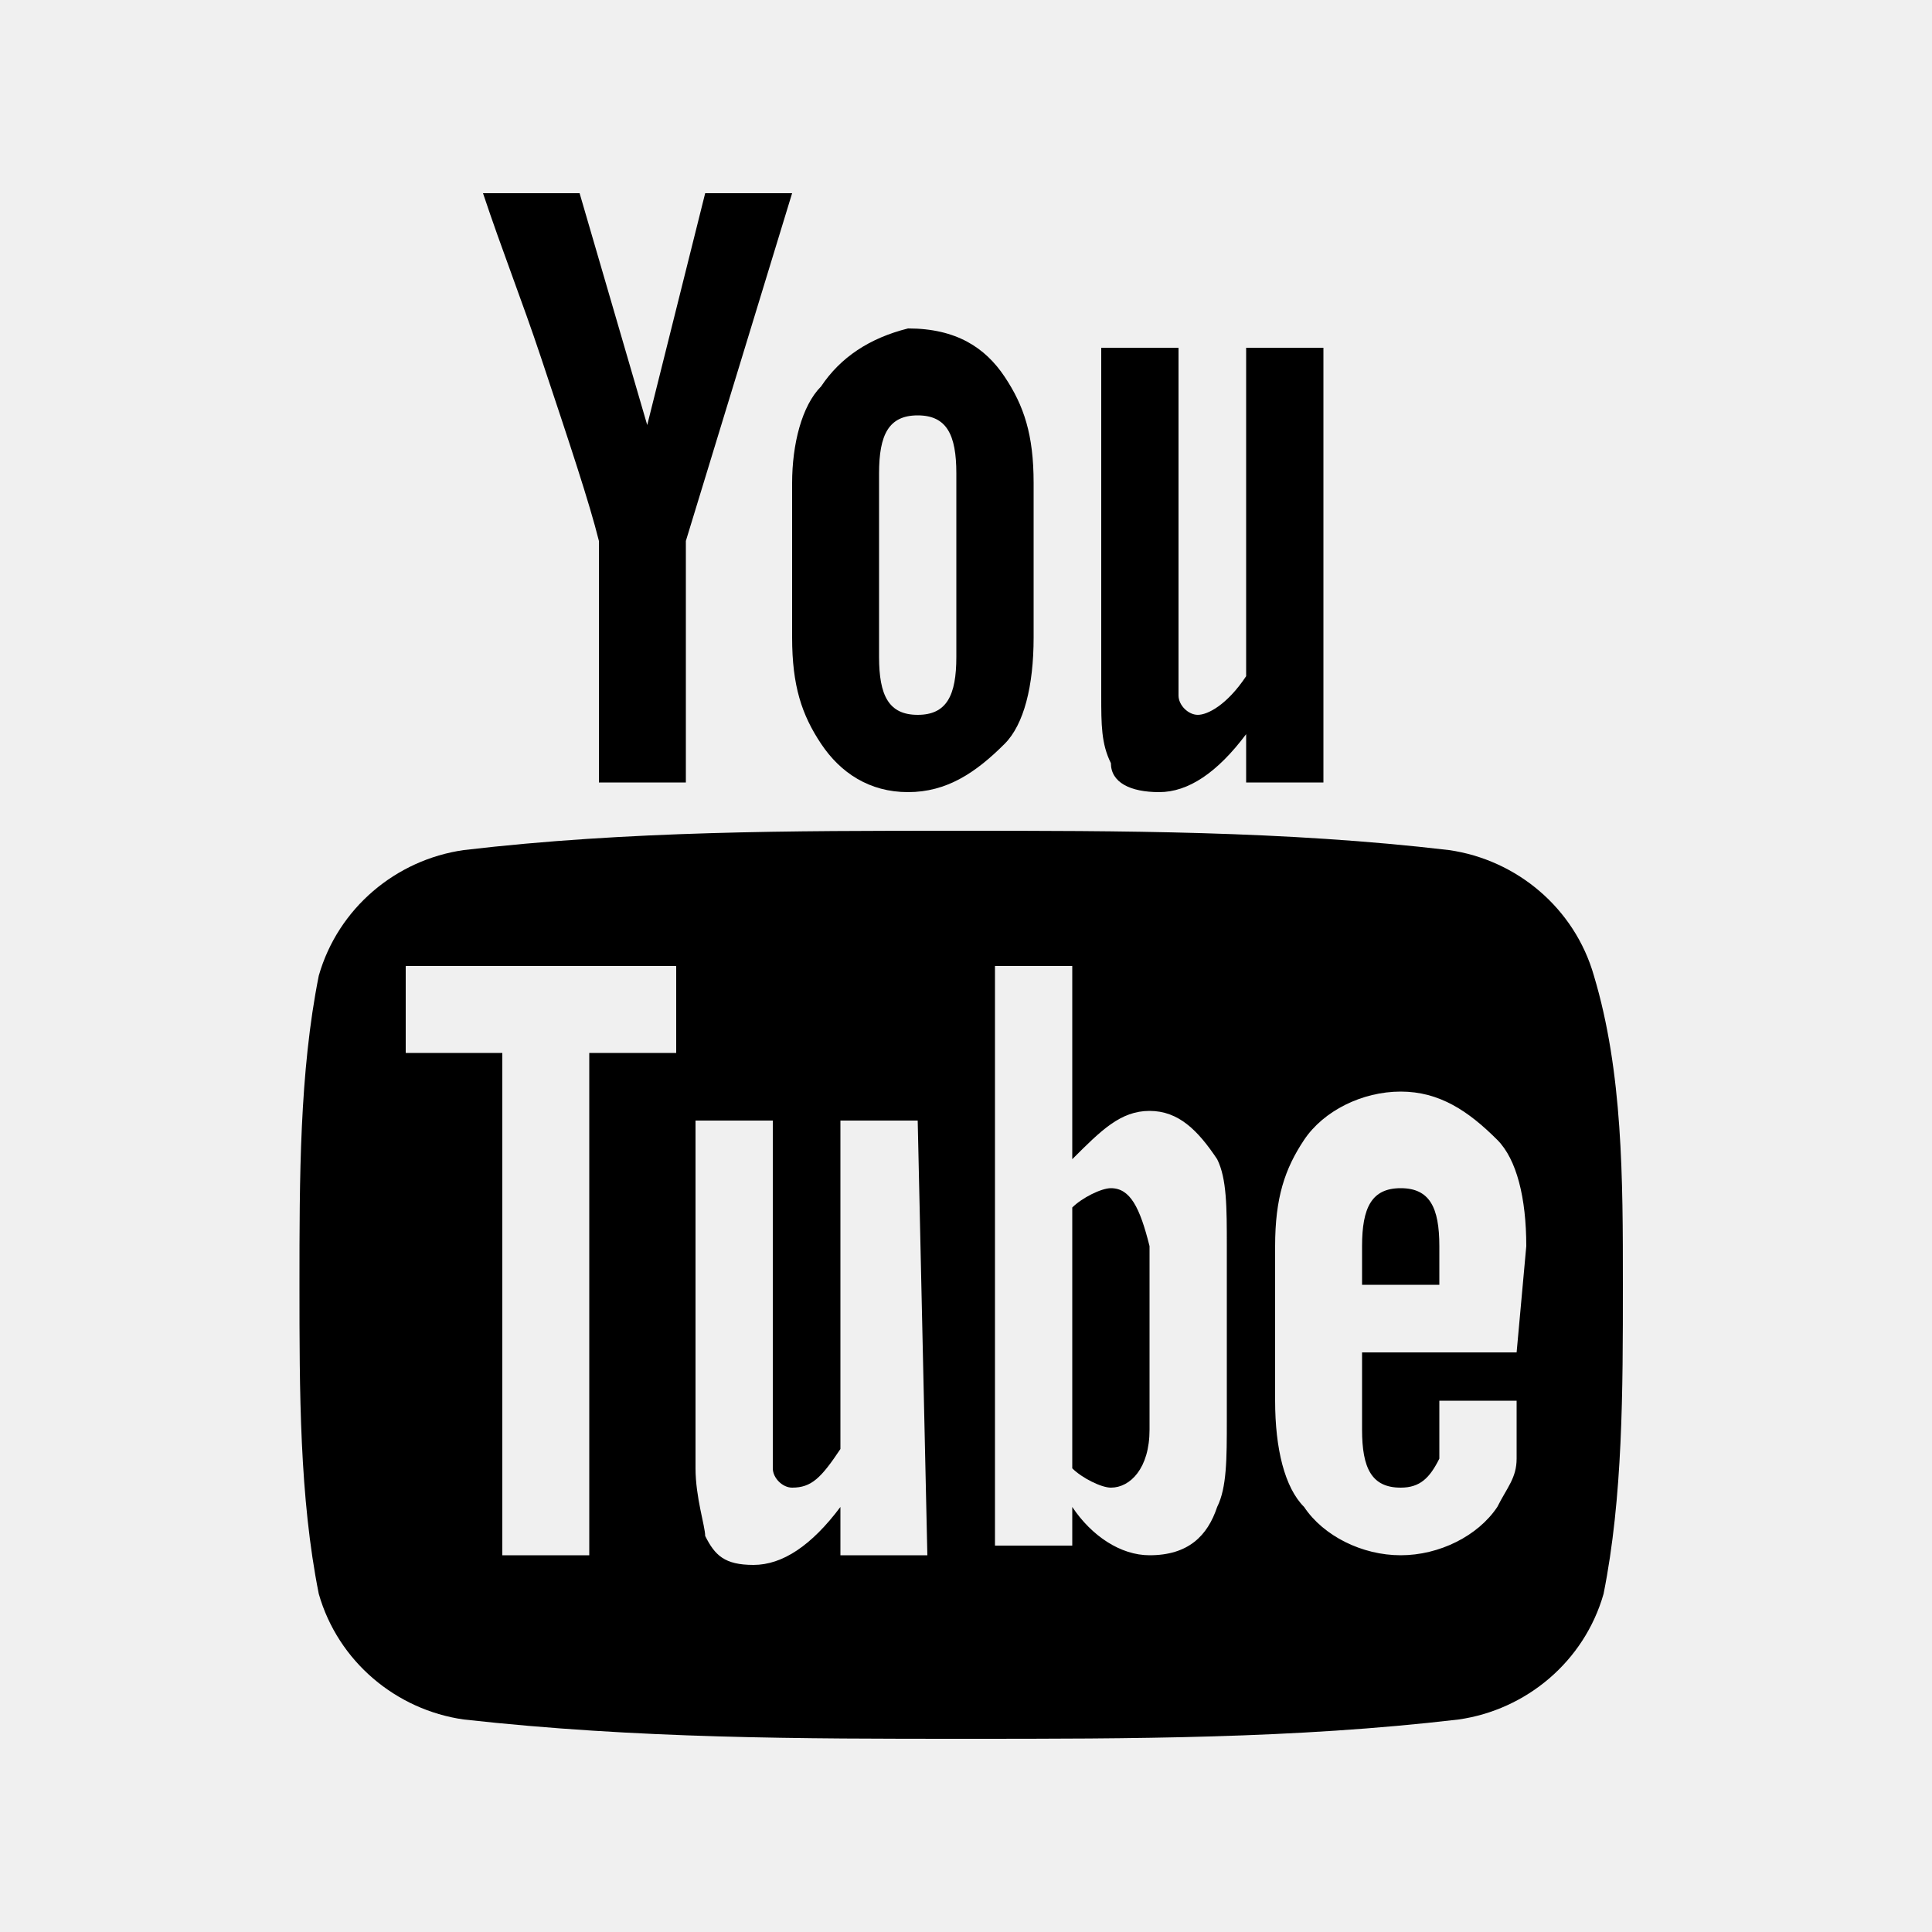
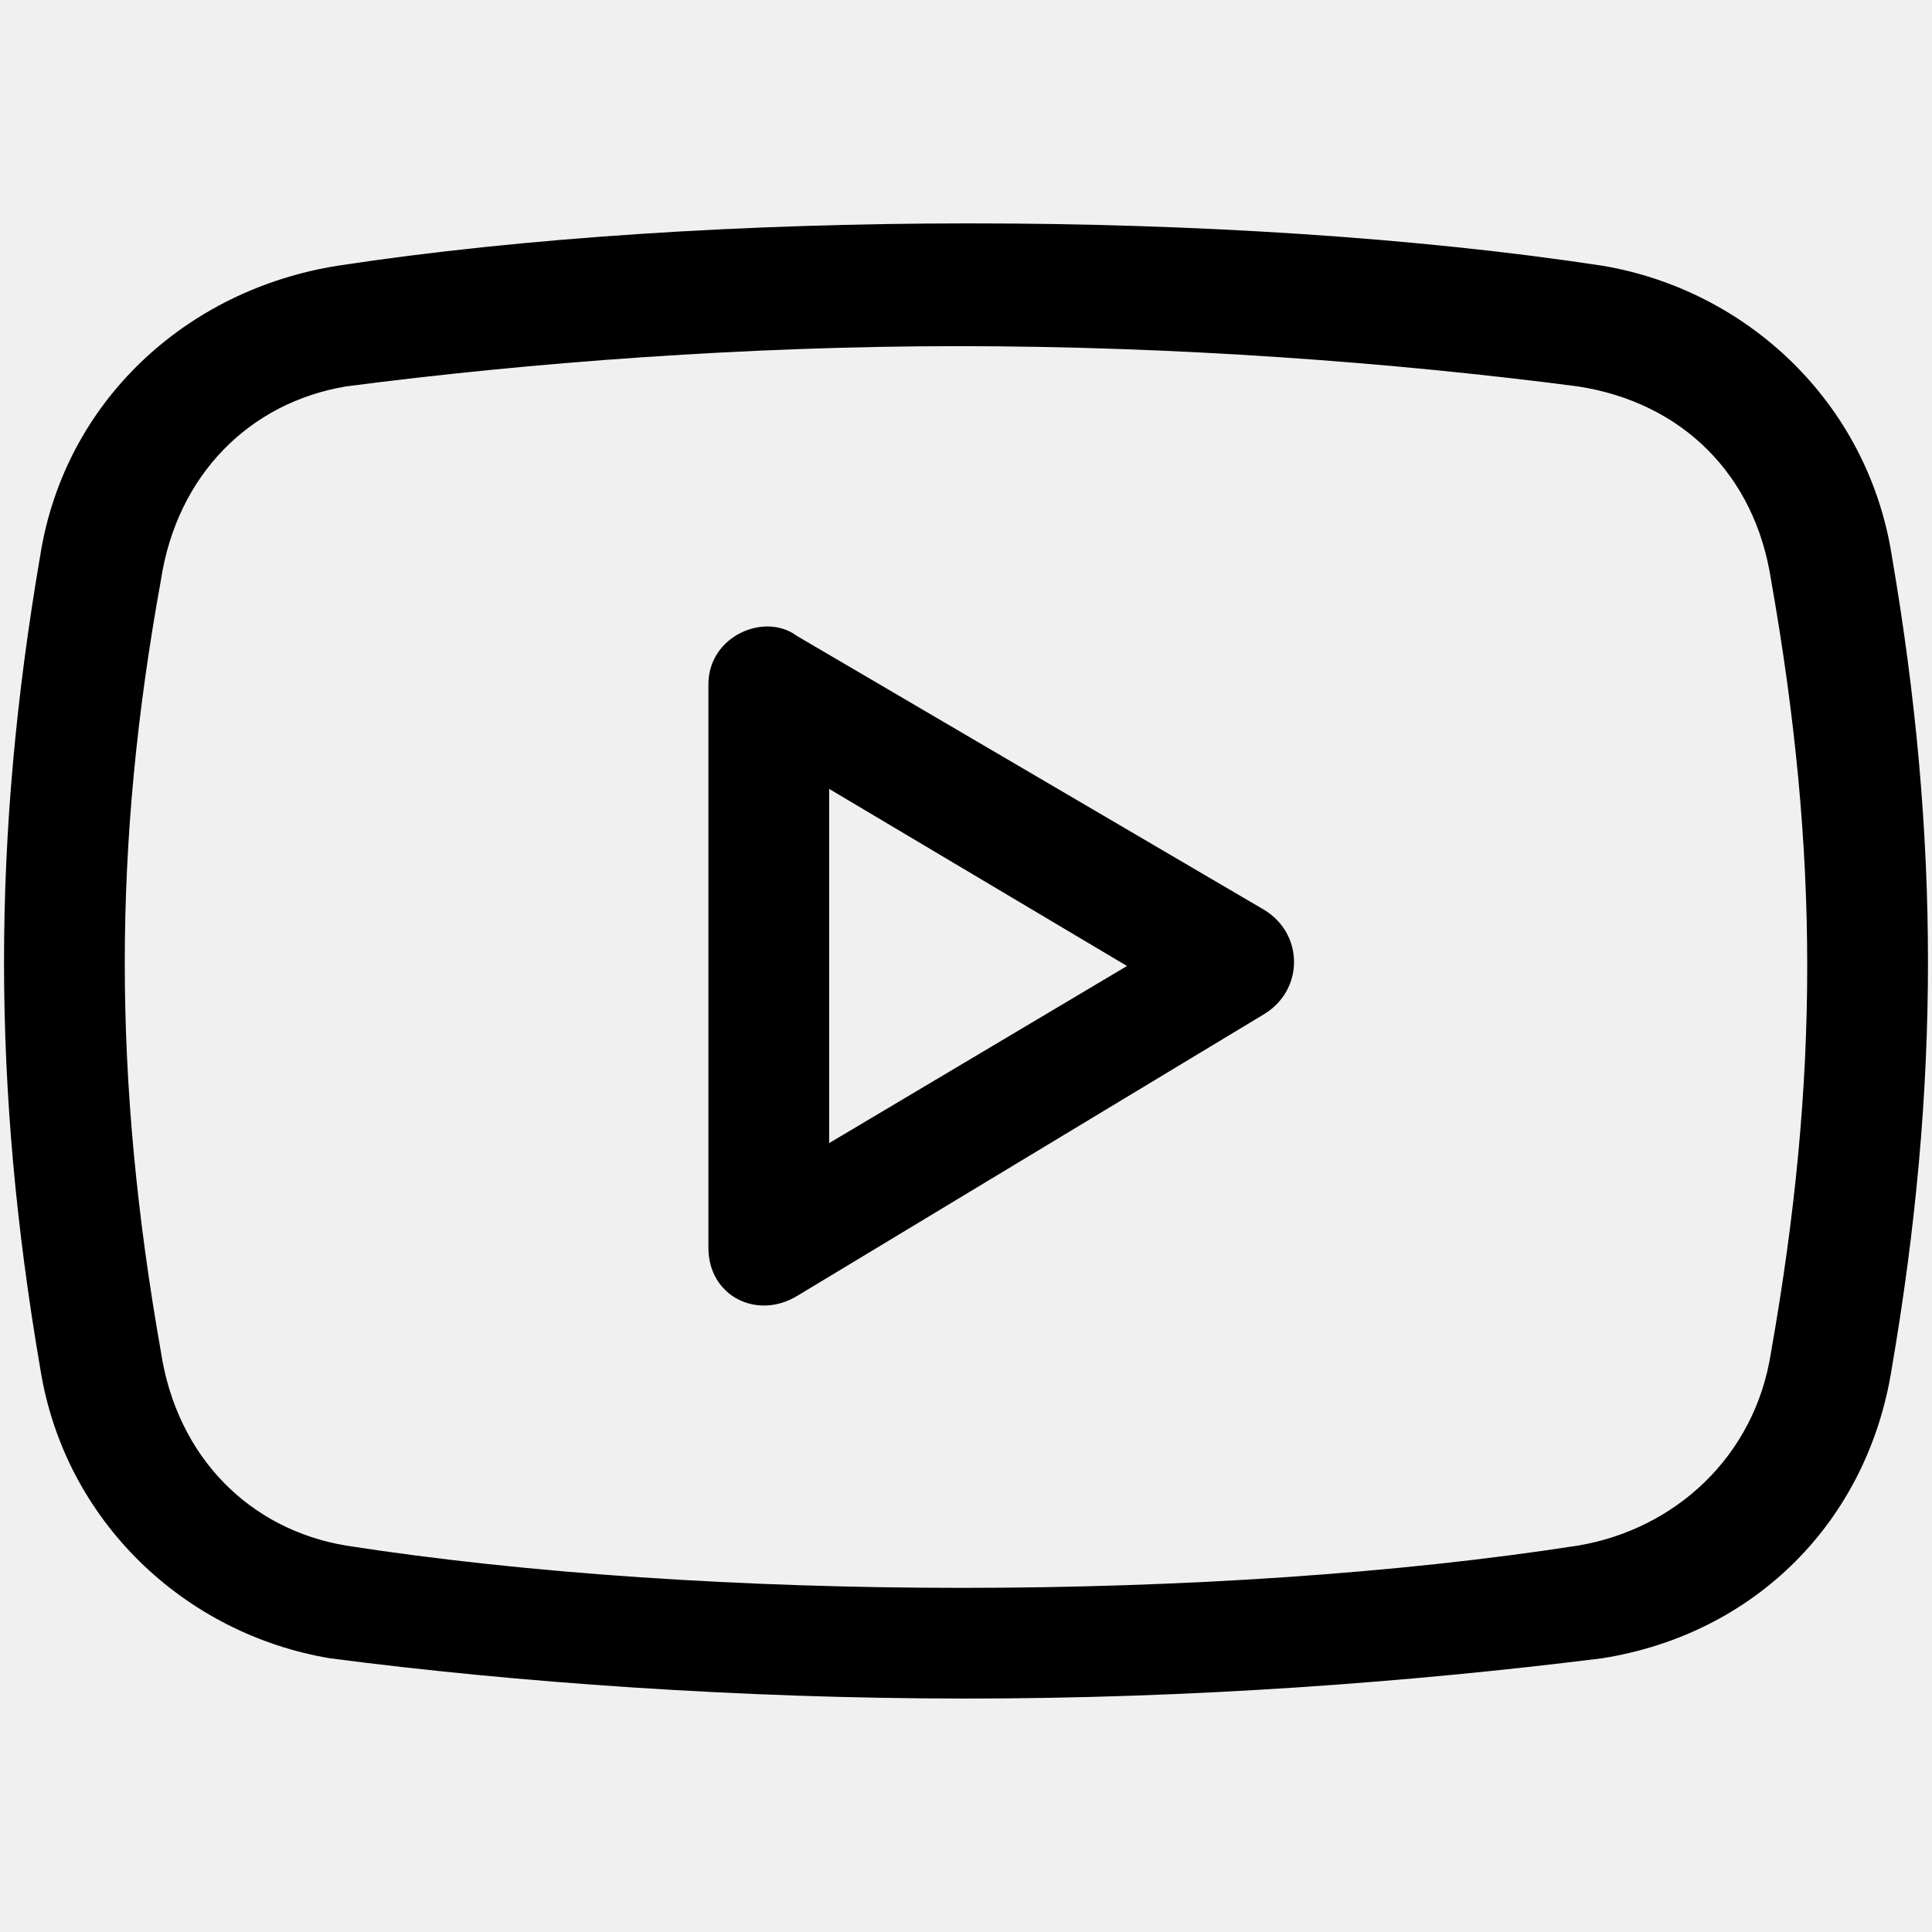
- <svg xmlns="http://www.w3.org/2000/svg" version="1.1" id="Слой_1" x="0px" y="0px" viewBox="0 0 20 20" style="enable-background:new 0 0 20 20;" xml:space="preserve">
+ <svg xmlns="http://www.w3.org/2000/svg" version="1.1" id="Слой_1" x="0px" y="0px" viewBox="0 0 24 24" style="enable-background:new 0 0 24 24;" xml:space="preserve">
  <style type="text/css">
- 	.st0{fill:#FFFFFF;}
+ 	.st0{fill:#333A57;}
</style>
  <g>
-     <path d="M16.5,10.1c-0.2-0.7-0.8-1.2-1.5-1.3c-1.7-0.2-3.4-0.2-5.1-0.2c-1.7,0-3.4,0-5.1,0.2c-0.7,0.1-1.3,0.6-1.5,1.3c-0.2,1-0.2,2.1-0.2,3.2c0,1.1,0,2.2,0.2,3.2c0.2,0.7,0.8,1.2,1.5,1.3C6.6,18,8.3,18,10,18c1.7,0,3.4,0,5.1-0.2c0.7-0.1,1.3-0.6,1.5-1.3c0.2-1,0.2-2.1,0.2-3.2C16.8,12.2,16.8,11.1,16.5,10.1z M7.1,10.9h-1v5.2H5.2v-5.2h-1V10h2.8V10.9z M9.6,16.1H8.7v-0.5c-0.3,0.4-0.6,0.6-0.9,0.6c-0.3,0-0.4-0.1-0.5-0.3c0-0.1-0.1-0.4-0.1-0.7v-3.6H8v3.3c0,0.2,0,0.3,0,0.3c0,0.1,0.1,0.2,0.2,0.2c0.2,0,0.3-0.1,0.5-0.4v-3.4h0.8L9.6,16.1z M12.7,14.7c0,0.4,0,0.7-0.1,0.9c-0.1,0.3-0.3,0.5-0.7,0.5c-0.3,0-0.6-0.2-0.8-0.5v0.4h-0.8v-6h0.8v2c0.3-0.3,0.5-0.5,0.8-0.5c0.3,0,0.5,0.2,0.7,0.5c0.1,0.2,0.1,0.5,0.1,0.9V14.7z M15.7,14h-1.6v0.8c0,0.4,0.1,0.6,0.4,0.6c0.2,0,0.3-0.1,0.4-0.3c0,0,0-0.2,0-0.6h0.8v0.1c0,0.3,0,0.4,0,0.5c0,0.2-0.1,0.3-0.2,0.5c-0.2,0.3-0.6,0.5-1,0.5c-0.4,0-0.8-0.2-1-0.5c-0.2-0.2-0.3-0.6-0.3-1.1v-1.6c0-0.5,0.1-0.8,0.3-1.1c0.2-0.3,0.6-0.5,1-0.5c0.4,0,0.7,0.2,1,0.5c0.2,0.2,0.3,0.6,0.3,1.1L15.7,14L15.7,14z" />
-     <path d="M14.5,12.3c-0.3,0-0.4,0.2-0.4,0.6v0.4h0.8v-0.4C14.9,12.5,14.8,12.3,14.5,12.3z" />
-     <path d="M11.5,12.3c-0.1,0-0.3,0.1-0.4,0.2v2.7c0.1,0.1,0.3,0.2,0.4,0.2c0.2,0,0.4-0.2,0.4-0.6v-1.9C11.8,12.5,11.7,12.3,11.5,12.3z" />
-     <path d="M12,8.2c0.3,0,0.6-0.2,0.9-0.6v0.5h0.8V3.6h-0.8V7c-0.2,0.3-0.4,0.4-0.5,0.4c-0.1,0-0.2-0.1-0.2-0.2c0,0,0-0.1,0-0.3V3.6h-0.8v3.6c0,0.3,0,0.5,0.1,0.7C11.5,8.1,11.7,8.2,12,8.2z" />
-     <path d="M6.2,5.6v2.5h0.9V5.6L8.2,2H7.3L6.7,4.4L6,2h-1c0.2,0.6,0.4,1.1,0.6,1.7C5.9,4.6,6.1,5.2,6.2,5.6z" />
-     <path d="M9.4,8.2c0.4,0,0.7-0.2,1-0.5c0.2-0.2,0.3-0.6,0.3-1.1V5c0-0.5-0.1-0.8-0.3-1.1c-0.2-0.3-0.5-0.5-1-0.5C9,3.5,8.7,3.7,8.5,4C8.3,4.2,8.2,4.6,8.2,5v1.6c0,0.5,0.1,0.8,0.3,1.1C8.7,8,9,8.2,9.4,8.2z M9.1,4.9c0-0.4,0.1-0.6,0.4-0.6s0.4,0.2,0.4,0.6v1.9c0,0.4-0.1,0.6-0.4,0.6S9.1,7.2,9.1,6.8V4.9z" />
+     <path d="M9.9,7.9C9.5,7.6,8.8,7.9,8.8,8.5v7c0,0.6,0.6,0.9,1.1,0.6l5.8-3.5c0.5-0.3,0.5-1,0-1.3L9.9,7.9z M10.3,14.2V9.8L14,12L10.3,14.2z" />
+     <path d="M19.9,3.3c-4.6-0.7-11.1-0.7-15.7,0C2.3,3.6,0.8,5,0.5,6.9c-0.6,3.5-0.6,6.6,0,10.1c0.3,1.9,1.8,3.3,3.6,3.6c2.3,0.3,5.1,0.5,7.9,0.5c2.8,0,5.5-0.2,7.9-0.5c1.9-0.3,3.3-1.7,3.6-3.6c0.6-3.5,0.6-6.6,0-10.1C23.2,5,21.7,3.6,19.9,3.3z M22,16.8c-0.2,1.3-1.2,2.2-2.4,2.4c-4.5,0.7-10.8,0.7-15.3,0C3.1,19,2.2,18.1,2,16.8c-0.6-3.4-0.6-6.3,0-9.6C2.2,5.9,3.1,5,4.3,4.8c2.3-0.3,5-0.5,7.6-0.5c2.7,0,5.4,0.2,7.7,0.5C20.9,5,21.8,5.9,22,7.2C22.6,10.6,22.6,13.4,22,16.8z" />
  </g>
</svg>
